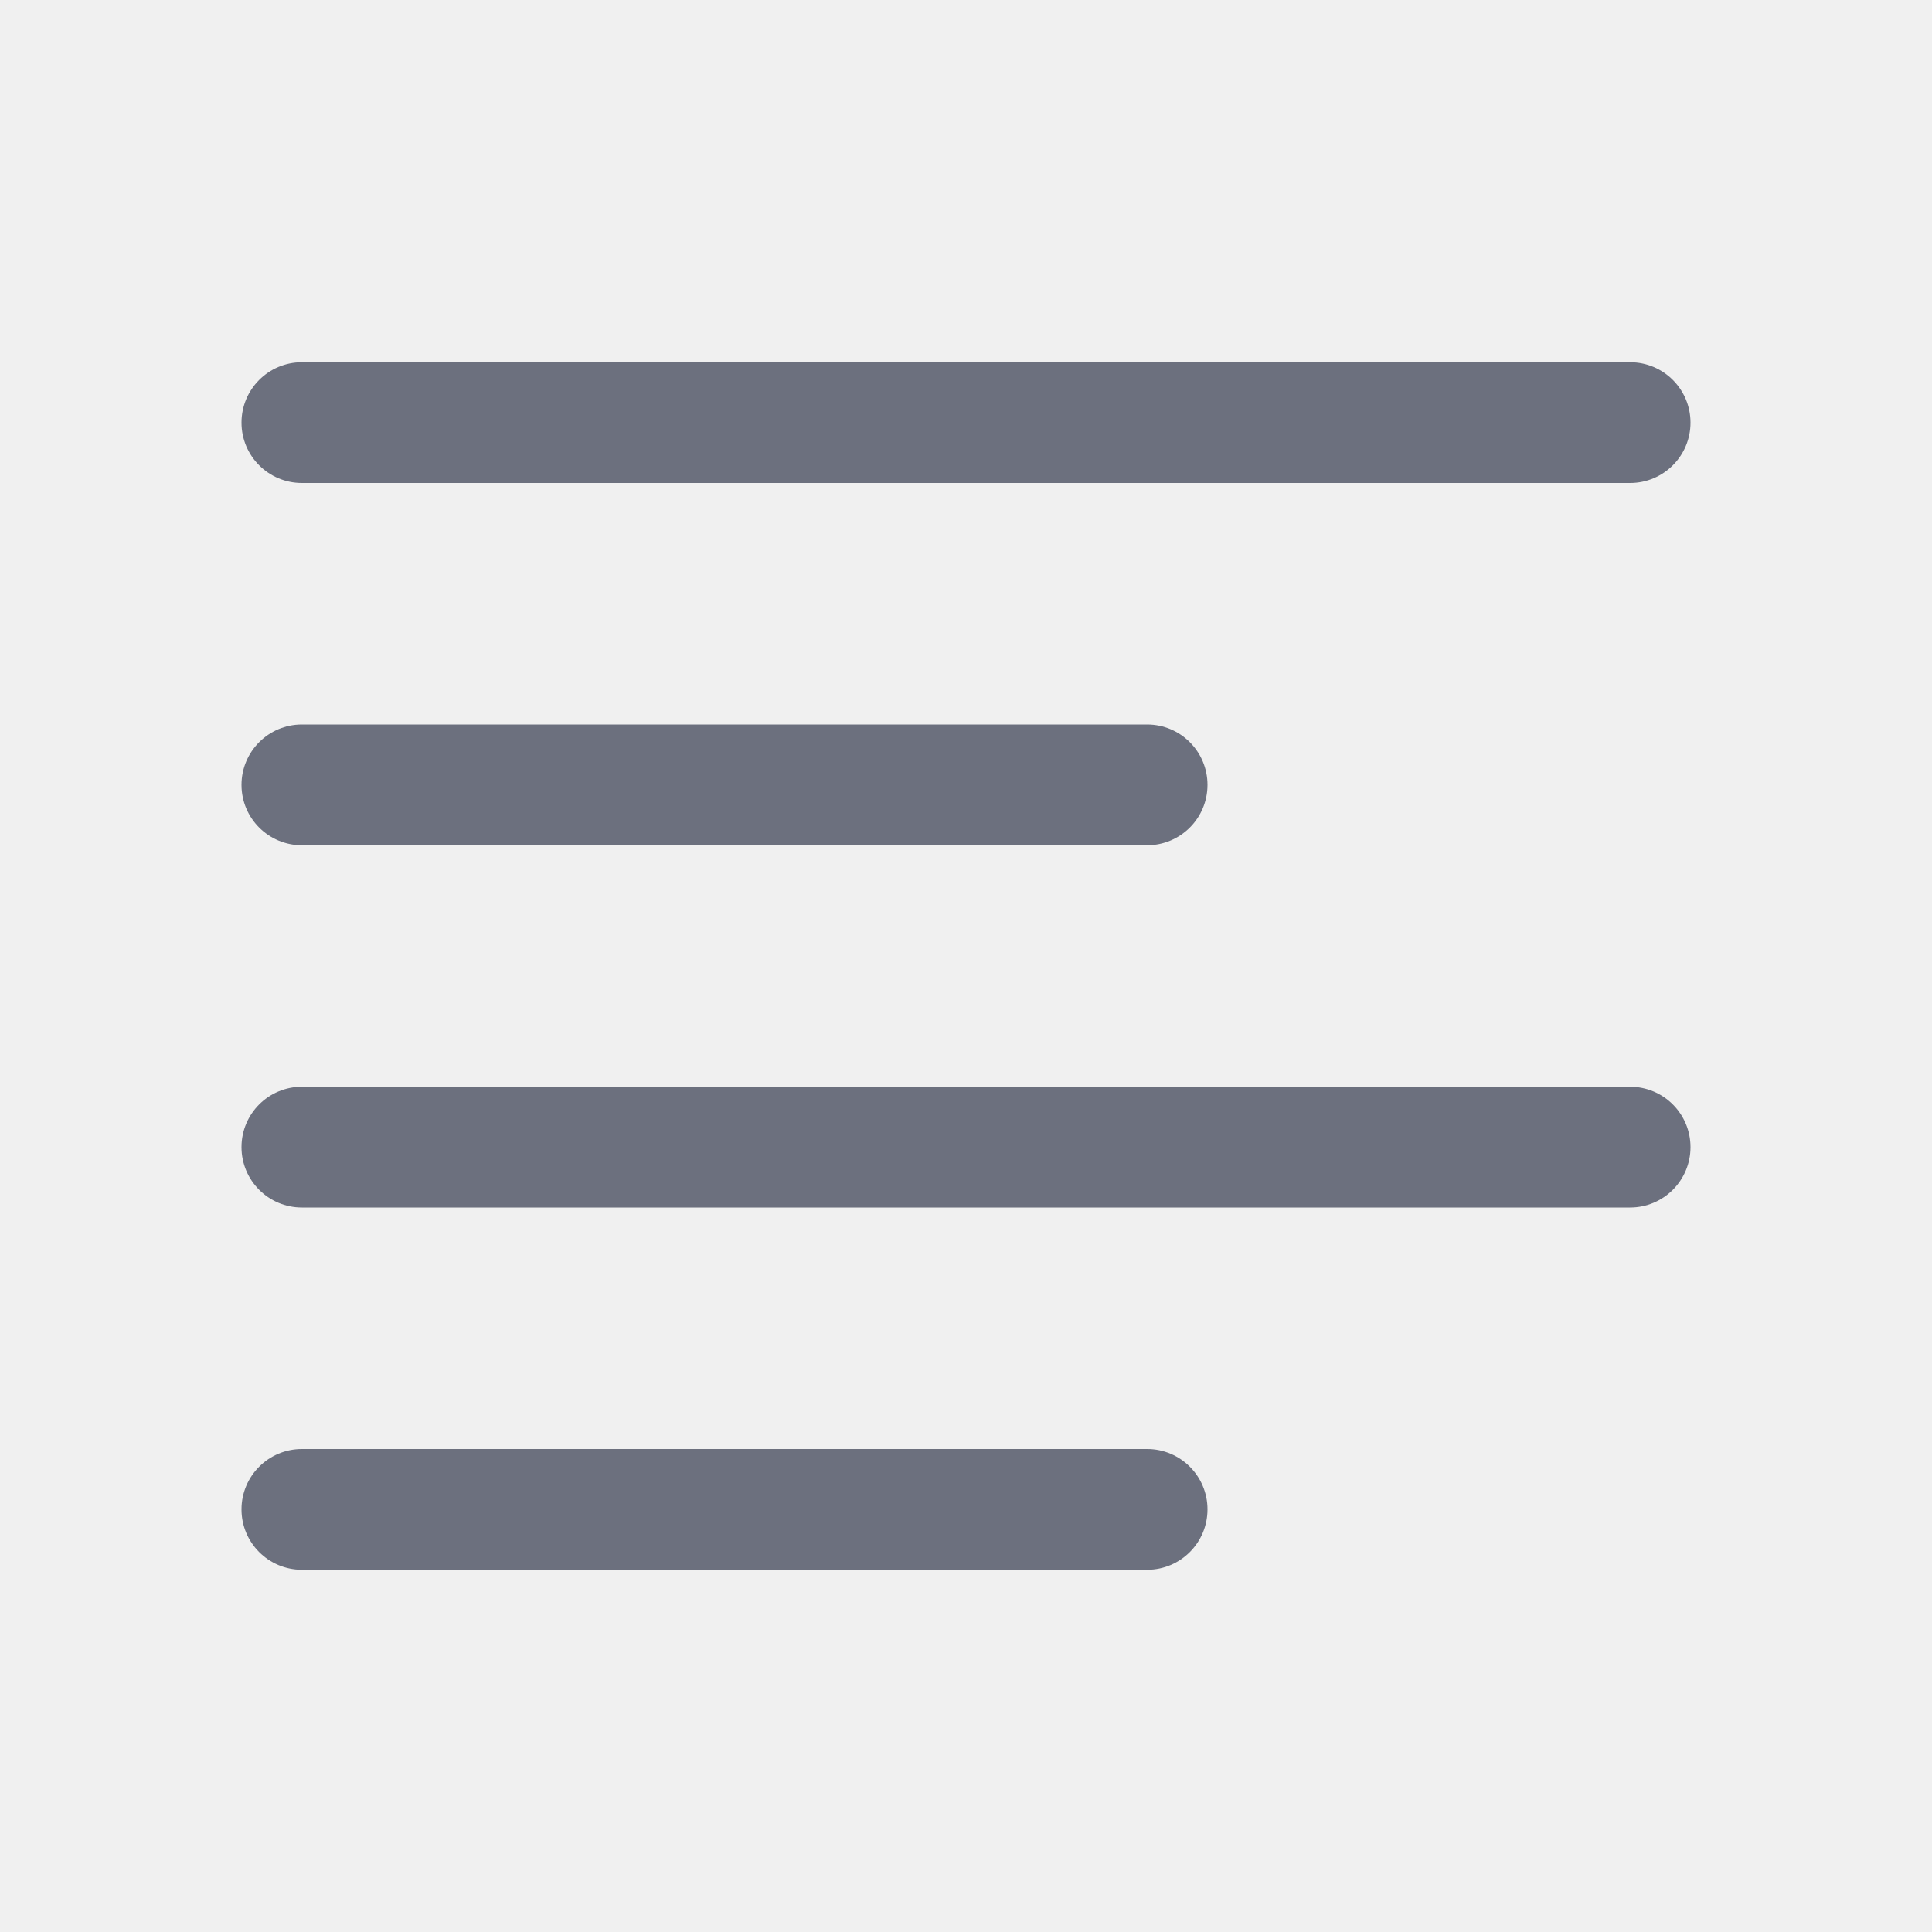
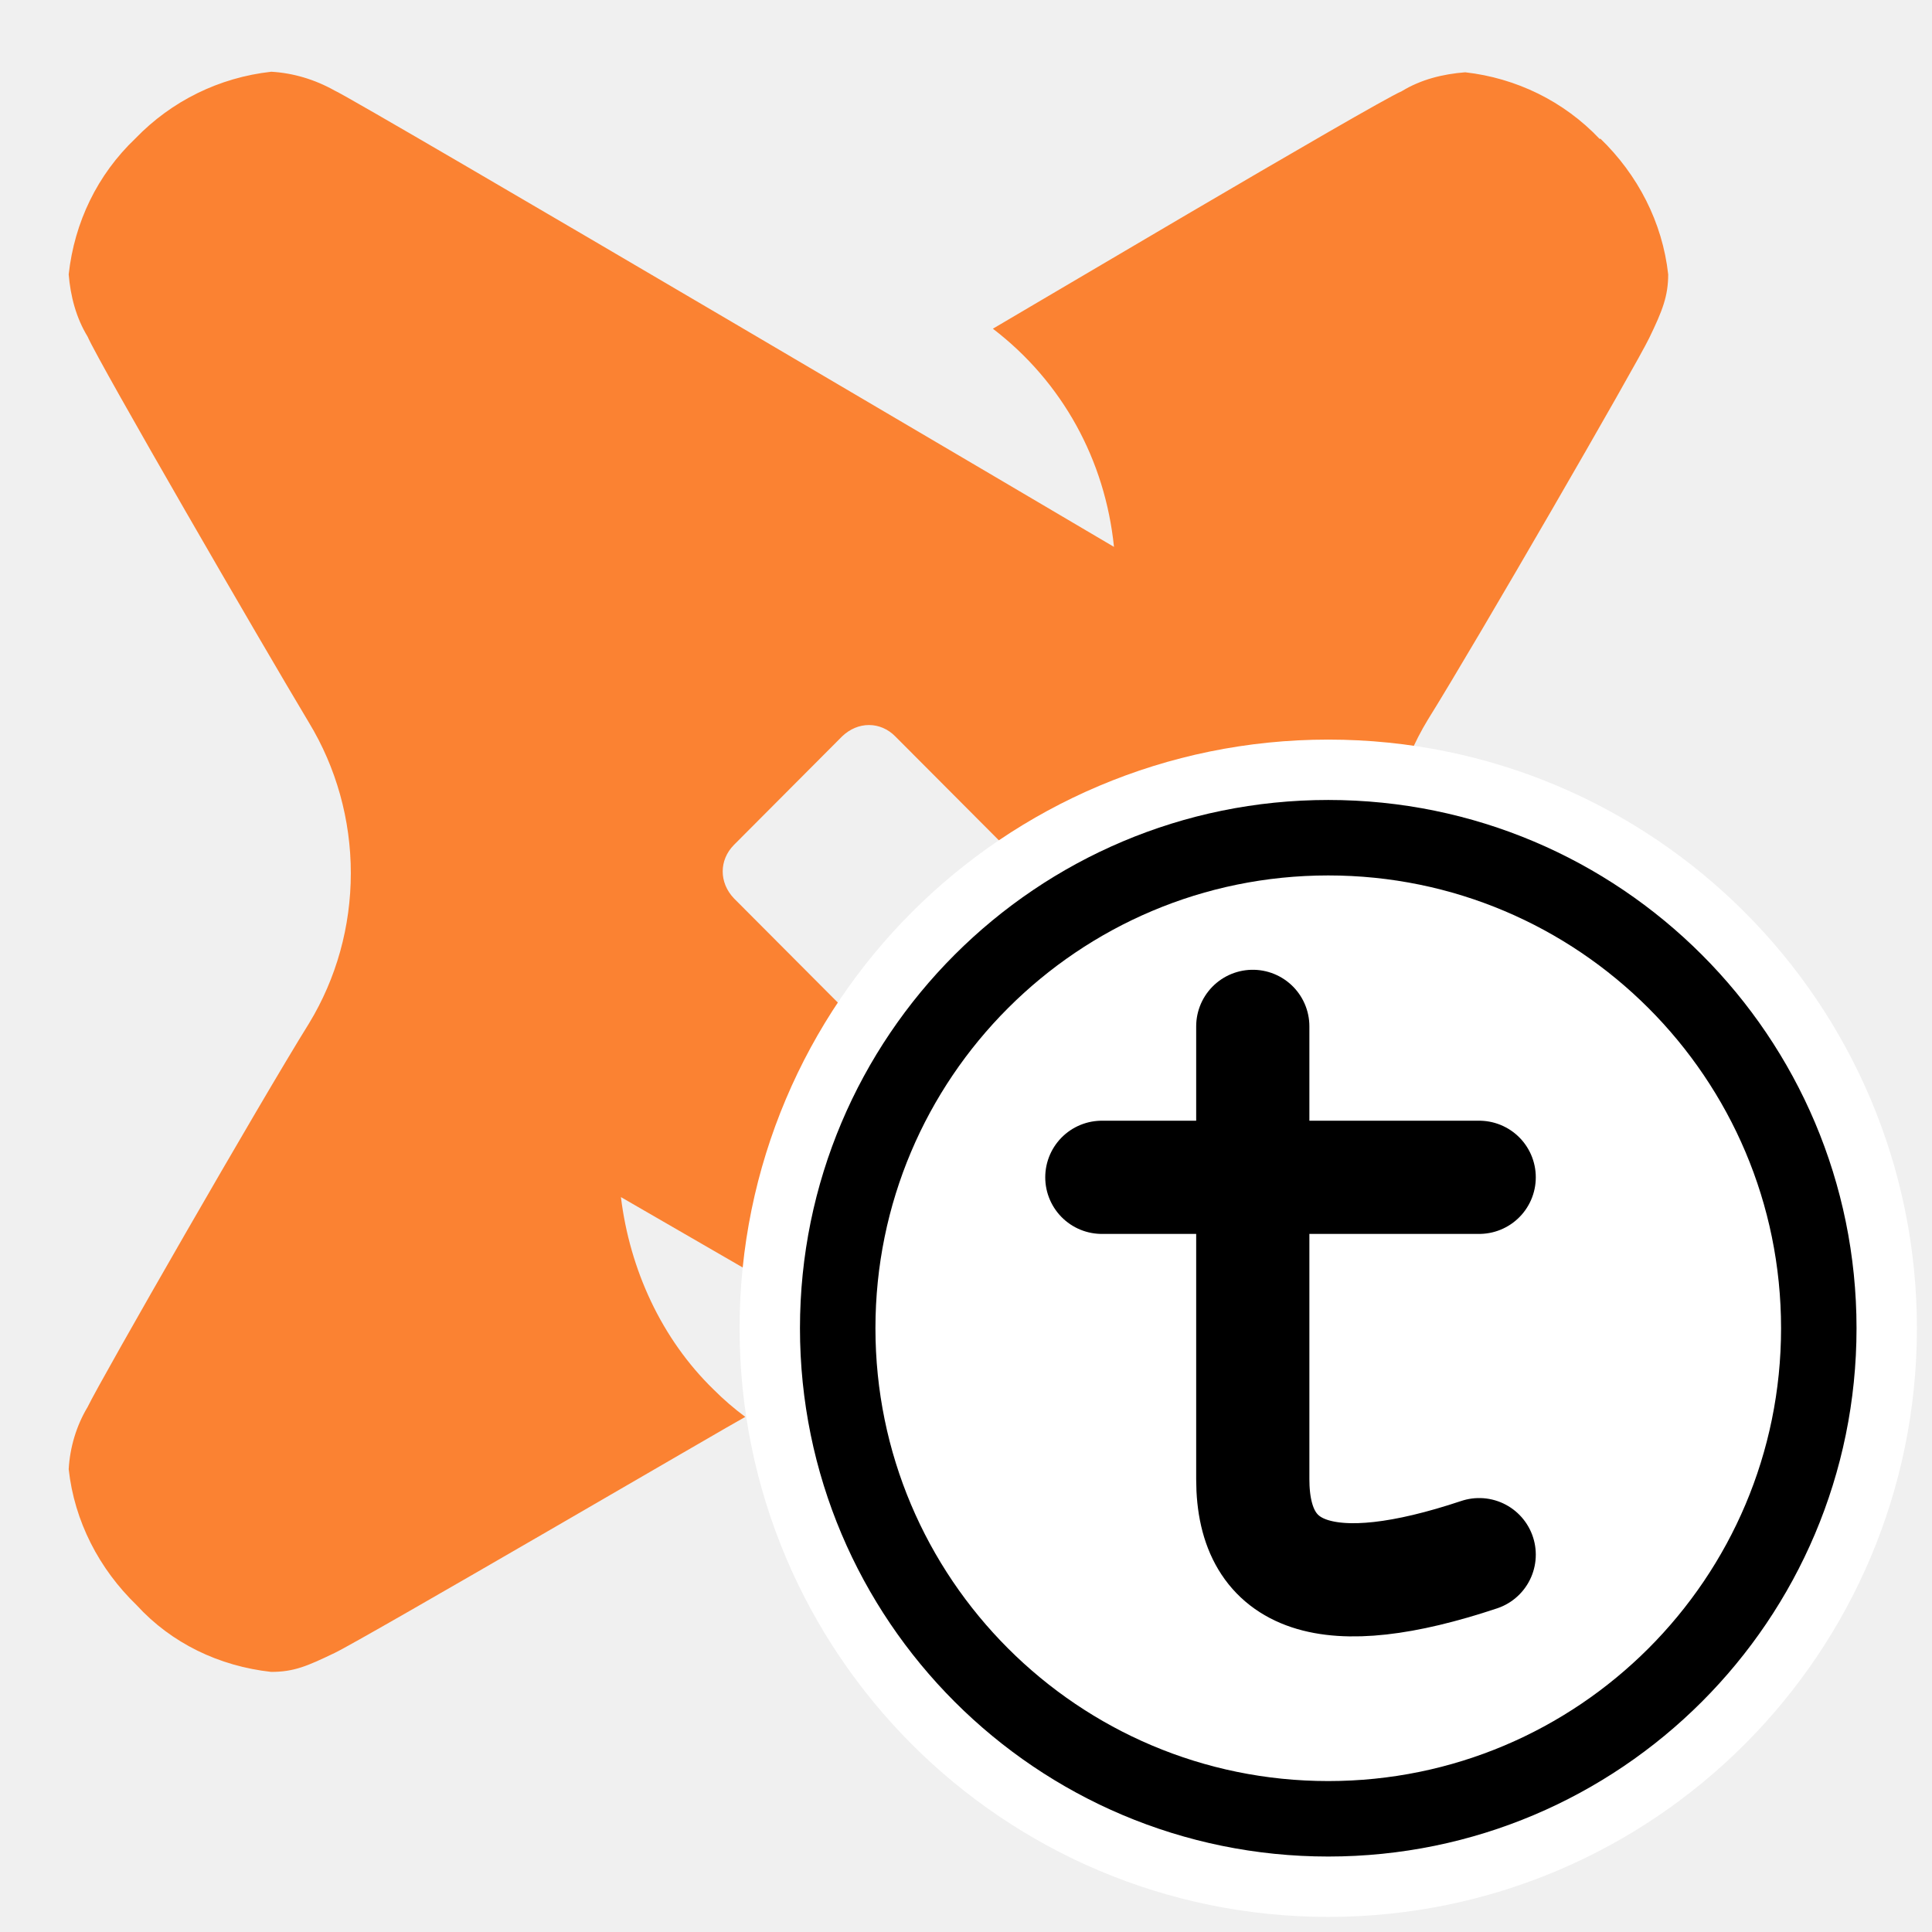
<svg xmlns="http://www.w3.org/2000/svg" width="16" height="16" viewBox="0 0 16 16" fill="none">
-   <rect x="2" y="12" width="8" height="1" rx="0.5" fill="#6C707E" />
-   <rect x="2" y="6" width="8" height="1" rx="0.5" fill="#6C707E" />
-   <rect x="2" y="9" width="12" height="1" rx="0.5" fill="#6C707E" />
-   <rect x="2" y="3" width="12" height="1" rx="0.5" fill="#6C707E" />
+   <g opacity=".8" transform="translate(.5 .5) scale(.42)">
+     <path d="M30.363 1.54C31.103 2.254 31.59 3.193 31.703 4.22C31.703 4.647 31.59 4.935 31.33 5.472C31.071 6.012 27.91 11.484 26.965 12.999C26.424 13.888 26.14 14.94 26.14 15.964C26.14 16.988 26.428 18.044 26.965 18.93C27.903 20.444 31.071 25.941 31.33 26.492C31.59 27.033 31.703 27.292 31.703 27.719C31.59 28.747 31.138 29.685 30.388 30.372C29.674 31.111 28.735 31.598 27.736 31.687C27.309 31.687 27.021 31.573 26.51 31.314C25.998 31.054 11.053 22.414 11.053 22.414C11.227 23.84 11.852 25.209 12.88 26.208C13.079 26.407 13.281 26.581 13.505 26.748C13.331 26.834 5.955 31.143 5.407 31.403C4.867 31.662 4.607 31.776 4.156 31.776C3.128 31.662 2.19 31.211 1.504 30.46C0.764 29.746 0.277 28.807 0.164 27.779C0.188 27.353 0.313 26.926 0.537 26.553C0.796 26.012 3.957 20.505 4.902 18.99C5.443 18.101 5.727 17.077 5.727 16.025C5.727 14.972 5.439 13.945 4.902 13.059C3.964 11.495 0.771 5.984 0.537 5.447C0.309 5.074 0.199 4.647 0.164 4.22C0.277 3.193 0.729 2.254 1.479 1.54C2.193 0.8 3.132 0.338 4.159 0.224C4.586 0.249 5.013 0.373 5.411 0.597C5.862 0.796 20.775 9.593 20.775 9.593C20.601 7.886 19.762 6.343 18.387 5.291C18.493 5.234 25.898 0.843 26.449 0.608C26.822 0.38 27.249 0.27 27.701 0.235C28.7 0.348 29.642 0.8 30.352 1.55L30.37 1.543L30.363 1.54ZM16.463 18.663L18.596 16.523C18.891 16.224 18.891 15.78 18.596 15.47L16.463 13.33C16.168 13.031 15.724 13.031 15.414 13.33L13.281 15.47C12.986 15.769 12.986 16.213 13.281 16.523L15.414 18.663C15.678 18.926 16.154 18.926 16.463 18.663Z" fill="#FE6703" />
+   </g>
+   <g transform="translate(6 6) scale(.625)">
+     <g>
+       <circle cx="8" cy="8" r="6.5" fill="#FFFFFF" stroke="#FFFFFF" stroke-width="2.6" stroke-linejoin="round" />
+       <path d="M7 4V10Q7 12 10 11M5 6H10" stroke="#FFFFFF" stroke-width="3.1" stroke-linecap="round" stroke-linejoin="round" />
+     </g>
+     <g>
+       <circle cx="8" cy="8" r="6.5" fill="none" stroke="#000000" />
+       <path d="M7 4V10Q7 12 10 11M5 6H10" stroke="#000000" stroke-width="1.5" stroke-linecap="round" stroke-linejoin="round" />
+     </g>
+   </g>
</svg>
